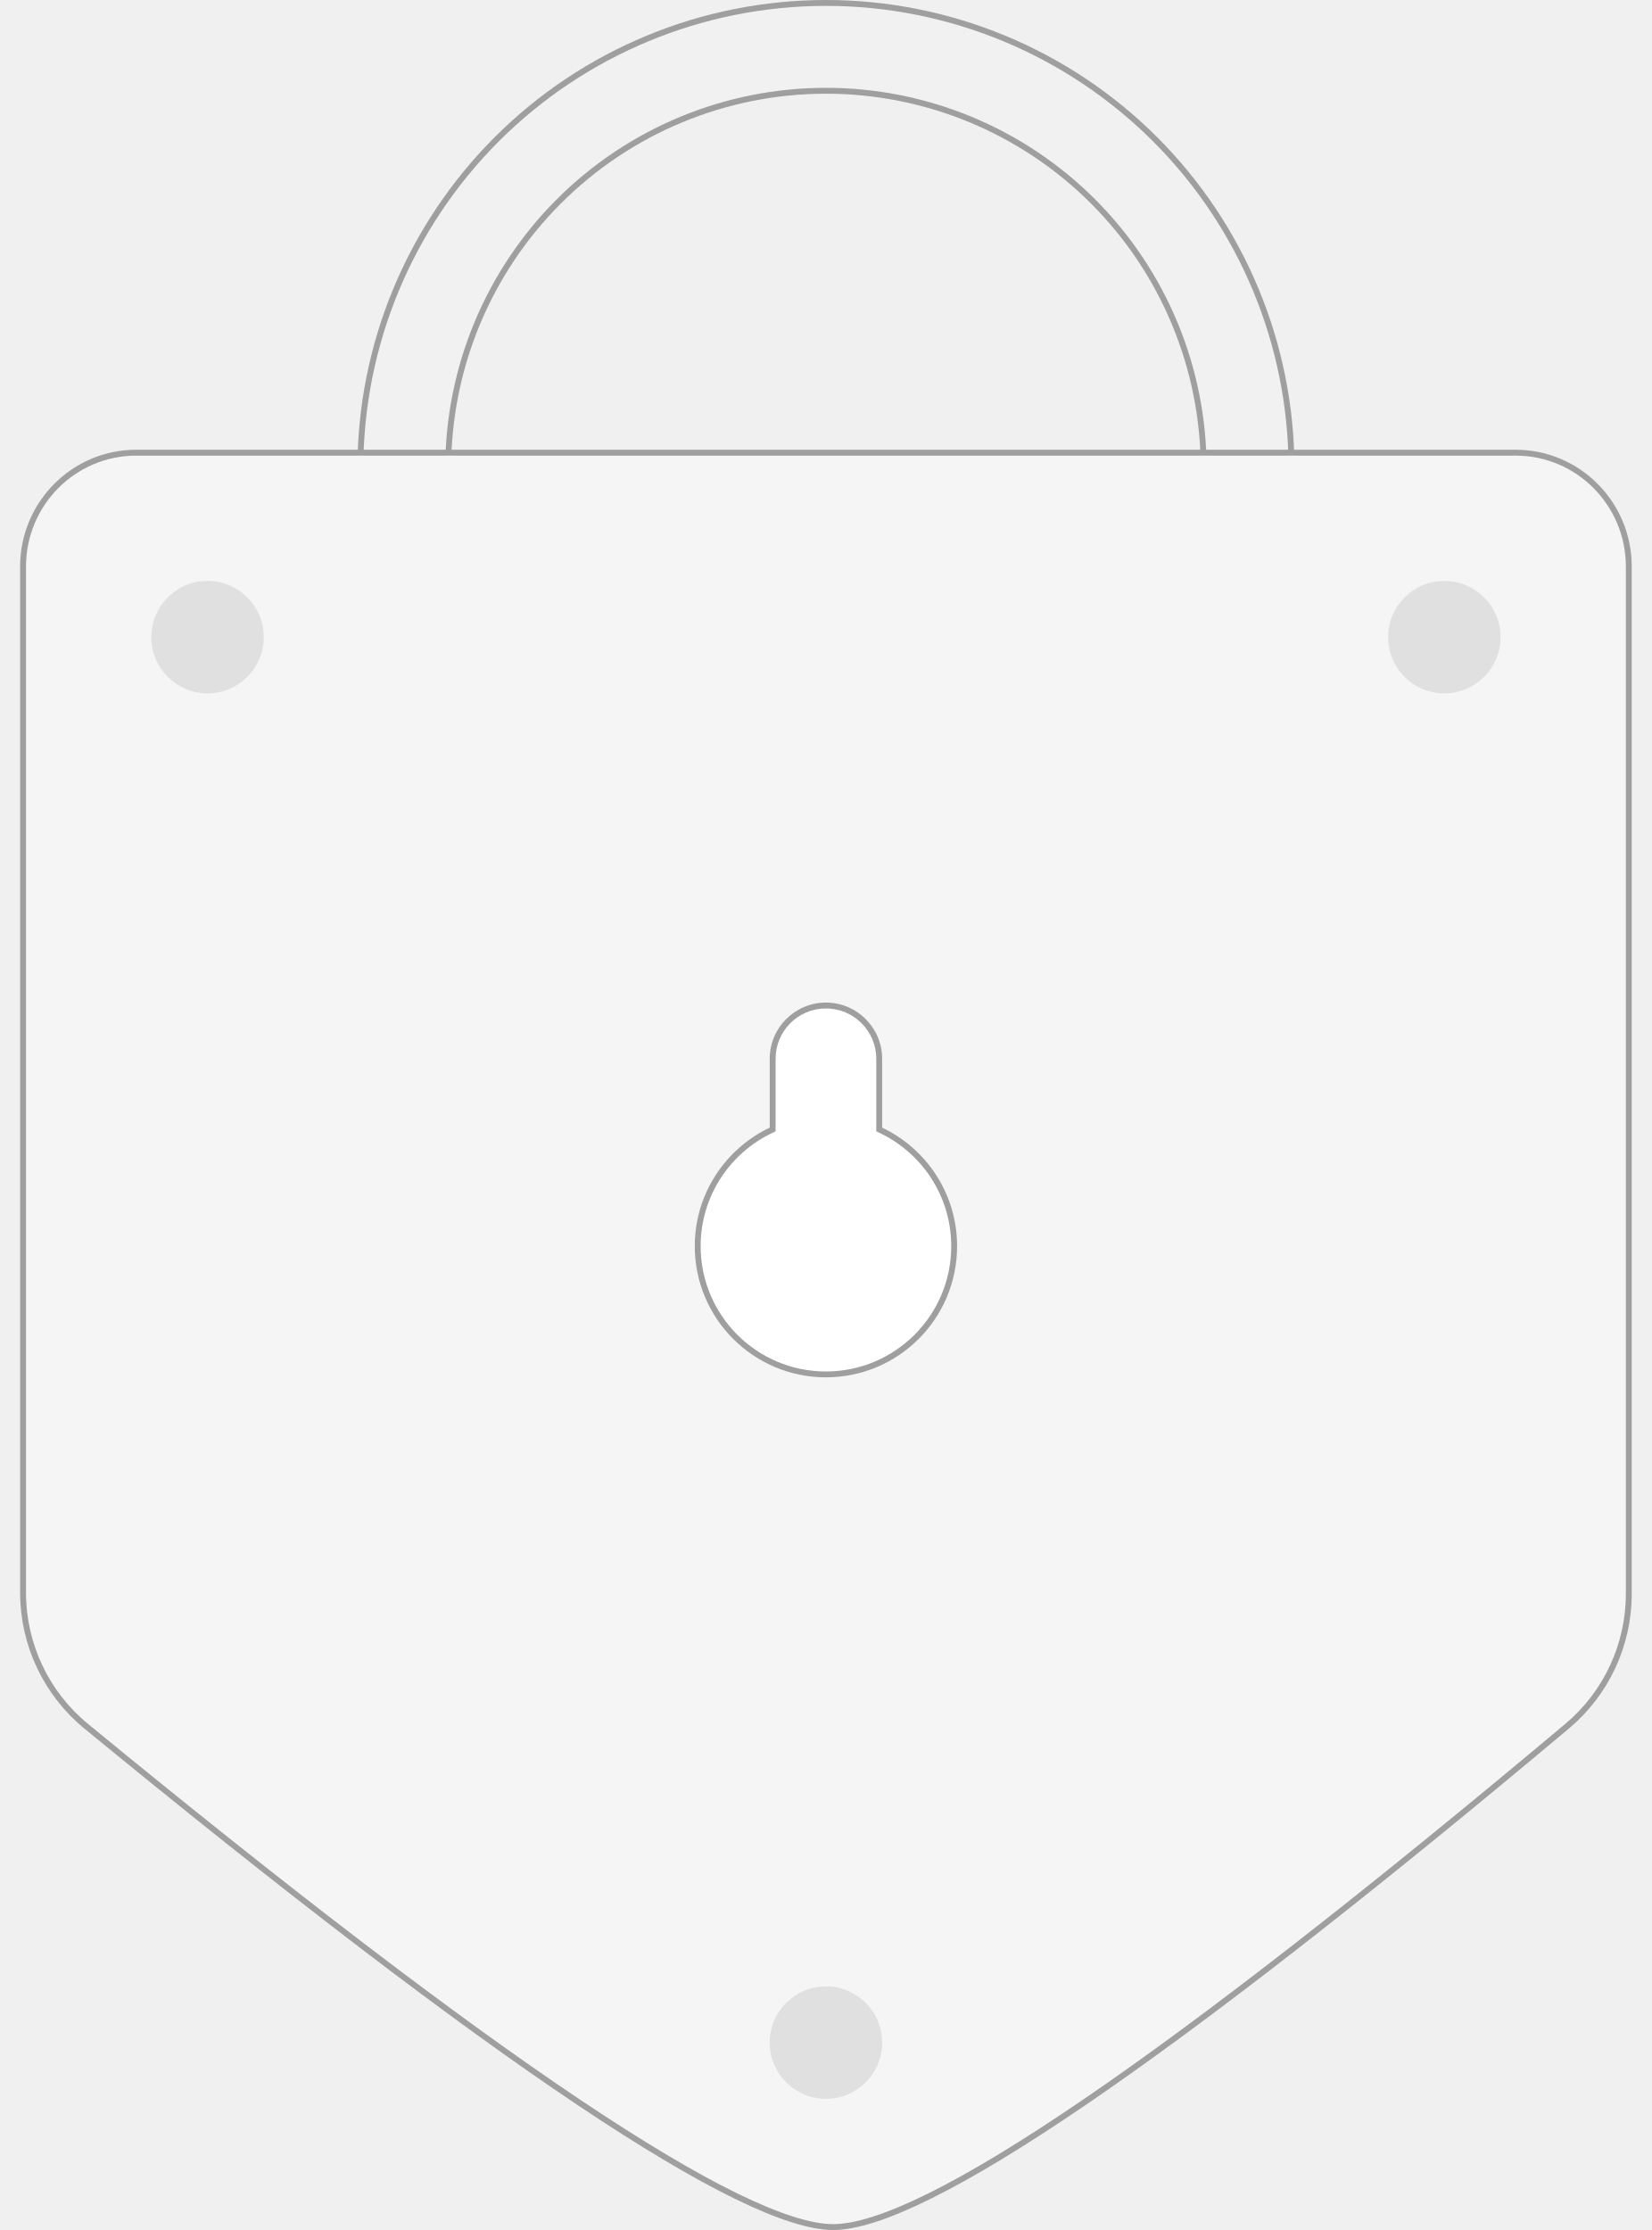
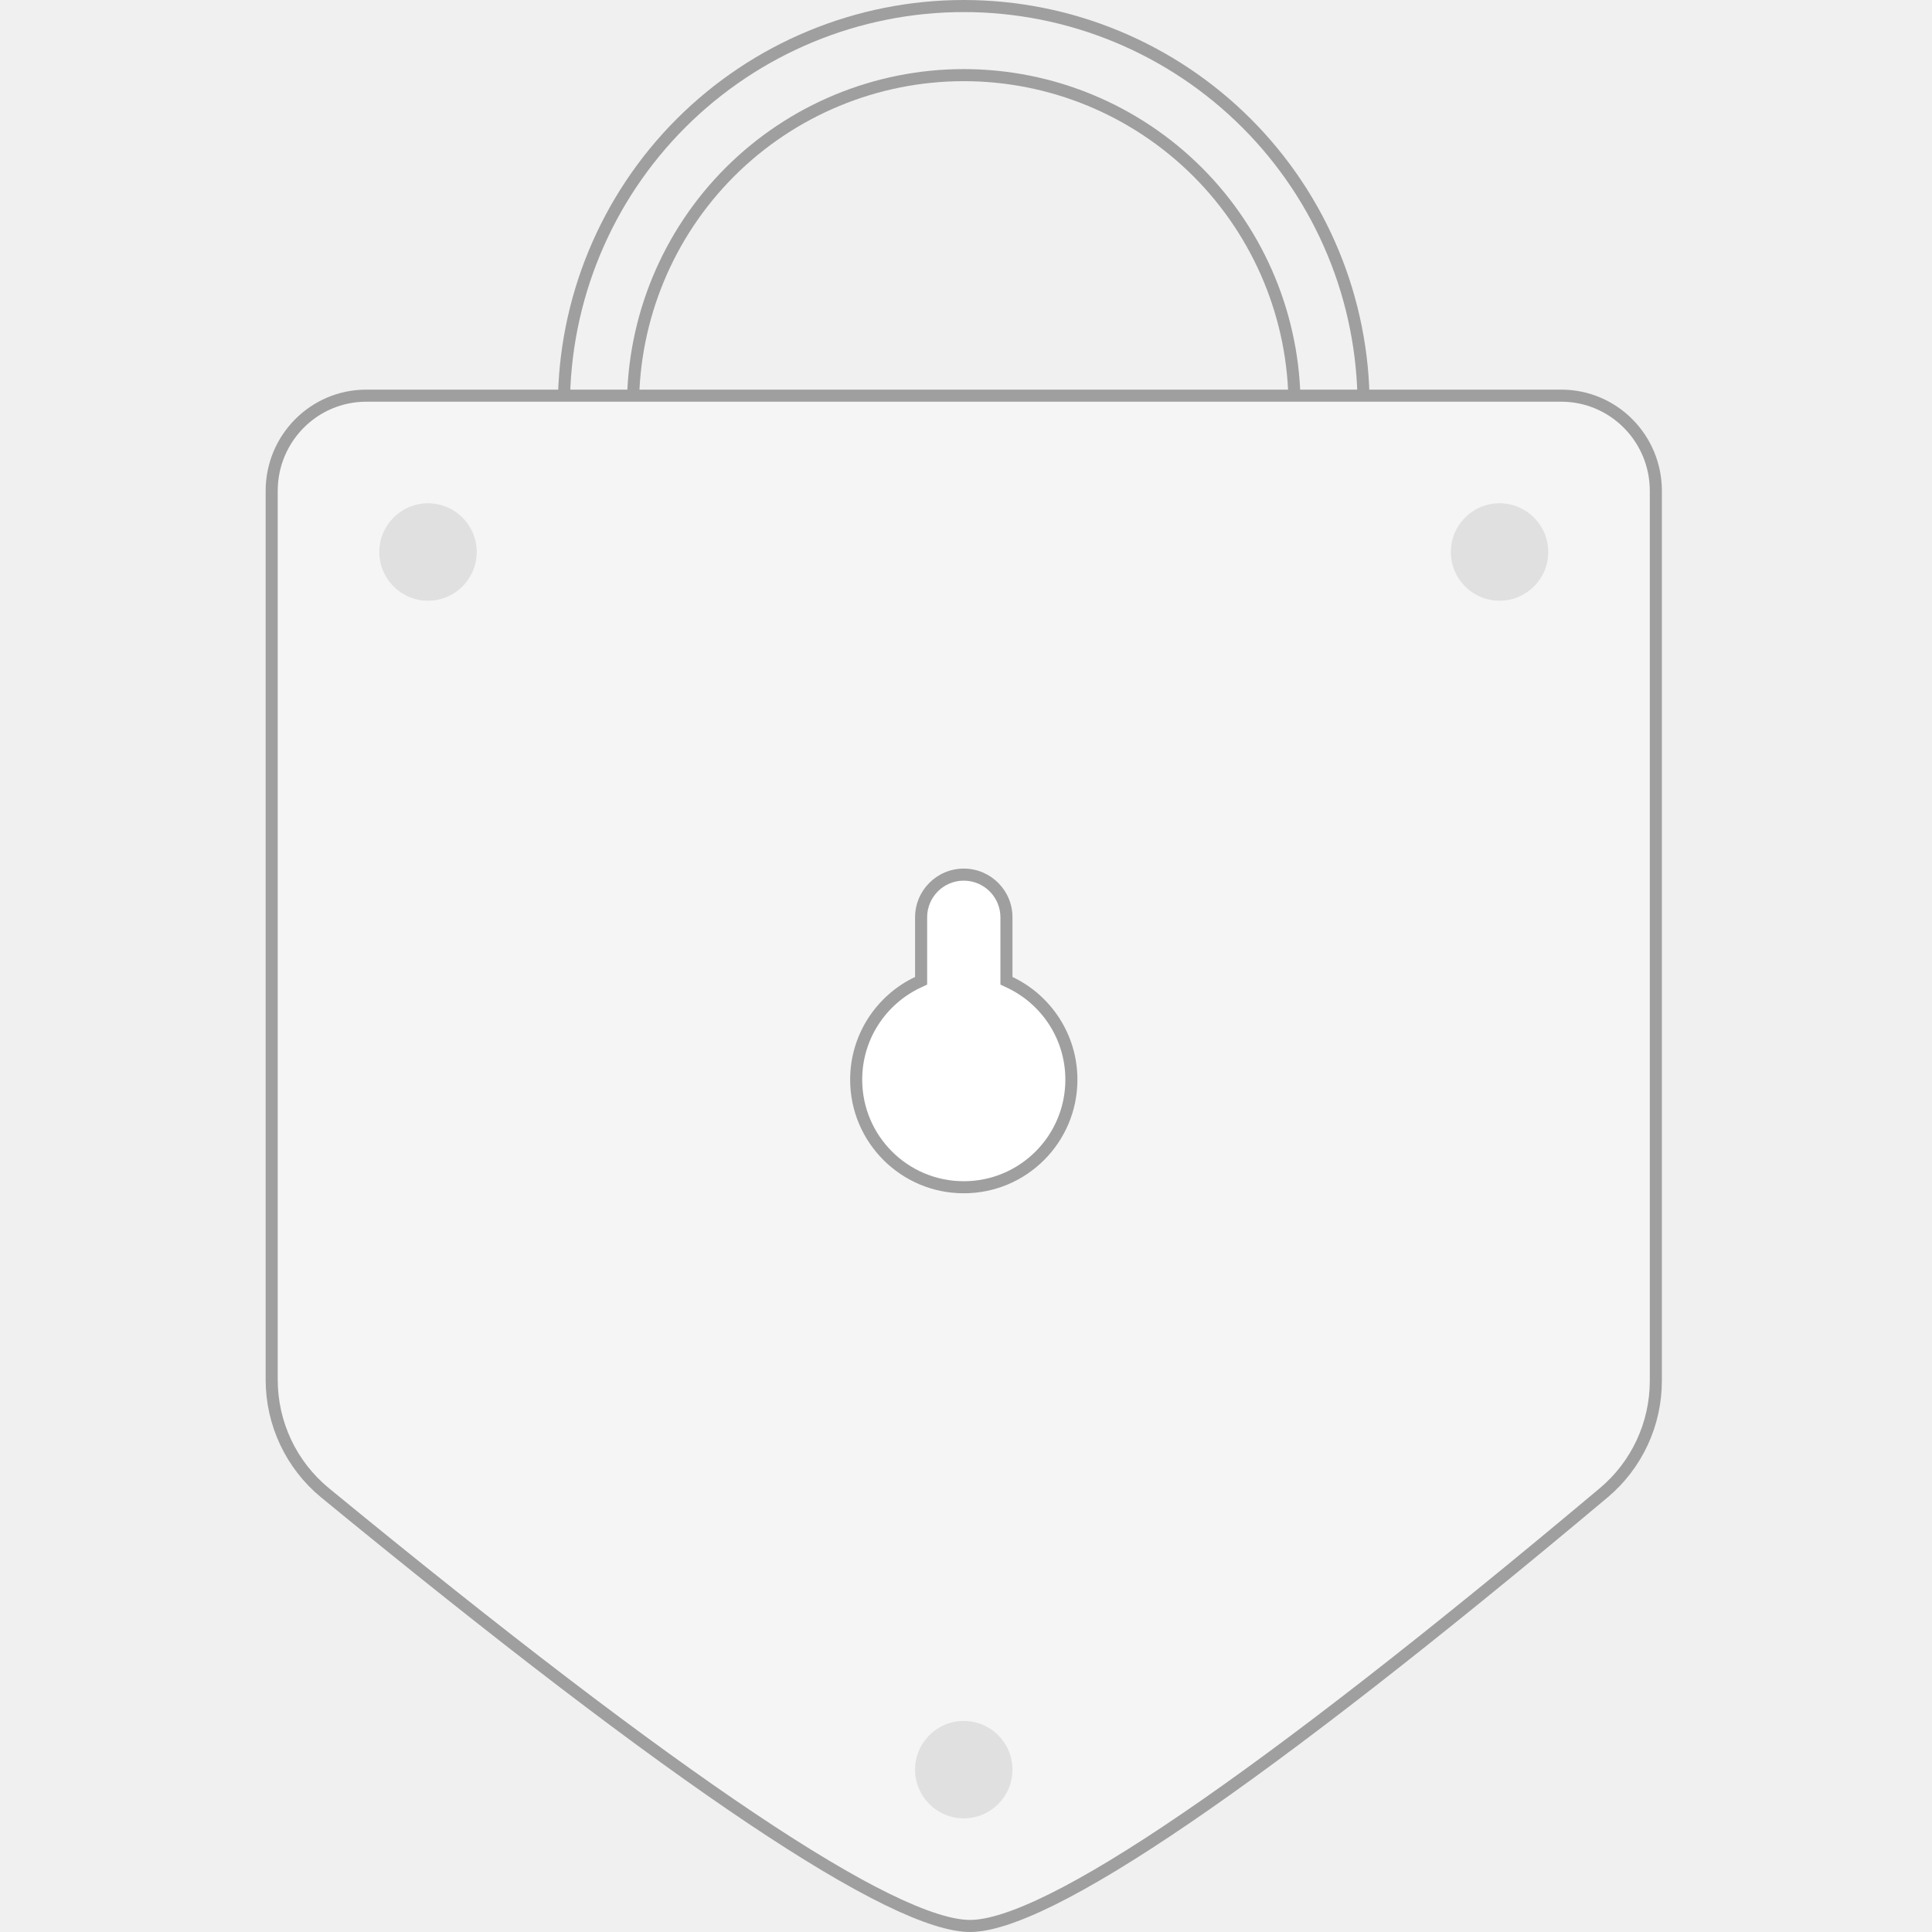
- <svg xmlns="http://www.w3.org/2000/svg" width="80" height="108" viewBox="0 0 80 108" fill="none">
-   <mask id="path-1-inside-1_3560_18338" fill="white">
-     <path d="M62.689 22.689C62.689 16.672 60.299 10.9 56.044 6.645C51.788 2.39 46.017 4.5431e-07 40 0C33.983 -4.5431e-07 28.212 2.39 23.956 6.645C19.701 10.9 17.311 16.672 17.311 22.689L21.849 22.689C21.849 17.875 23.761 13.258 27.165 9.854C30.569 6.45 35.186 4.538 40 4.538C44.814 4.538 49.431 6.45 52.835 9.854C56.239 13.258 58.151 17.875 58.151 22.689H62.689Z" />
+ <svg xmlns="http://www.w3.org/2000/svg" width="80" height="80" viewBox="0 0 80 80" fill="none">
+   <mask id="path-1-inside-1_4275_4143" fill="white">
+     <path d="M56.714 16.807C56.714 12.349 54.944 8.074 51.792 4.923C48.64 1.771 44.365 3.36526e-07 39.907 0C35.45 -3.36526e-07 31.175 1.771 28.023 4.923C24.872 8.074 23.101 12.349 23.101 16.807L26.462 16.807C26.462 13.241 27.879 9.821 30.4 7.299C32.922 4.778 36.342 3.361 39.907 3.361C43.474 3.361 46.893 4.778 49.415 7.299C51.936 9.821 53.353 13.241 53.353 16.807H56.714Z" />
  </mask>
-   <path d="M62.689 22.689C62.689 16.672 60.299 10.9 56.044 6.645C51.788 2.39 46.017 4.5431e-07 40 0C33.983 -4.5431e-07 28.212 2.39 23.956 6.645C19.701 10.9 17.311 16.672 17.311 22.689L21.849 22.689C21.849 17.875 23.761 13.258 27.165 9.854C30.569 6.45 35.186 4.538 40 4.538C44.814 4.538 49.431 6.45 52.835 9.854C56.239 13.258 58.151 17.875 58.151 22.689H62.689Z" fill="#F1F1F1" stroke="#9F9F9F" stroke-width="0.57" mask="url(#path-1-inside-1_3560_18338)" />
-   <path d="M6.597 21.924H73.403C76.429 21.924 78.883 24.393 78.883 27.441V77.185C78.883 79.662 77.79 82.011 75.9 83.596C66.251 91.693 58.46 97.763 52.526 101.809C49.558 103.832 47.058 105.346 45.024 106.354C42.985 107.365 41.431 107.858 40.352 107.858C39.272 107.858 37.705 107.365 35.639 106.354C33.578 105.346 31.039 103.831 28.018 101.809C21.978 97.764 14.029 91.694 4.168 83.597C2.238 82.012 1.117 79.638 1.117 77.13V27.441C1.117 24.393 3.571 21.924 6.597 21.924Z" fill="#F5F5F5" stroke="#9F9F9F" stroke-width="0.285" />
-   <path d="M10.051 33.58C11.554 33.58 12.773 32.361 12.773 30.857C12.773 29.353 11.554 28.134 10.051 28.134C8.547 28.134 7.328 29.353 7.328 30.857C7.328 32.361 8.547 33.58 10.051 33.58Z" fill="#E0E0E0" />
-   <path d="M69.95 33.58C71.453 33.58 72.672 32.361 72.672 30.857C72.672 29.353 71.453 28.134 69.95 28.134C68.446 28.134 67.227 29.353 67.227 30.857C67.227 32.361 68.446 33.58 69.95 33.58Z" fill="#E0E0E0" />
-   <path d="M40 101.647C41.504 101.647 42.723 100.428 42.723 98.924C42.723 97.421 41.504 96.202 40 96.202C38.496 96.202 37.277 97.421 37.277 98.924C37.277 100.428 38.496 101.647 40 101.647Z" fill="#E0E0E0" />
-   <mask id="path-6-inside-2_3560_18338" fill="white">
-     <path fill-rule="evenodd" clip-rule="evenodd" d="M40 48.555C38.496 48.555 37.277 49.774 37.277 51.277V54.611C35.131 55.631 33.647 57.819 33.647 60.353C33.647 63.862 36.492 66.706 40 66.706C43.509 66.706 46.353 63.862 46.353 60.353C46.353 57.819 44.869 55.631 42.723 54.611V51.277C42.723 49.774 41.504 48.555 40 48.555Z" />
+   <path d="M56.714 16.807C56.714 12.349 54.944 8.074 51.792 4.923C48.64 1.771 44.365 3.36526e-07 39.907 0C35.45 -3.36526e-07 31.175 1.771 28.023 4.923C24.872 8.074 23.101 12.349 23.101 16.807L26.462 16.807C26.462 13.241 27.879 9.821 30.4 7.299C32.922 4.778 36.342 3.361 39.907 3.361C43.474 3.361 46.893 4.778 49.415 7.299C51.936 9.821 53.353 13.241 53.353 16.807H56.714Z" fill="#F1F1F1" stroke="#9F9F9F" mask="url(#path-1-inside-1_4275_4143)" />
+   <path d="M15.164 16.384H64.651C66.811 16.384 68.565 18.148 68.565 20.326V57.174C68.565 58.966 67.775 60.665 66.408 61.812C59.261 67.809 53.494 72.302 49.104 75.294C46.909 76.791 45.063 77.908 43.565 78.651C42.058 79.398 40.932 79.75 40.168 79.75C39.403 79.75 38.268 79.398 36.741 78.651C35.222 77.908 33.347 76.79 31.113 75.293C26.644 72.301 20.76 67.808 13.457 61.812C12.061 60.665 11.25 58.947 11.25 57.133V20.326C11.25 18.148 13.004 16.384 15.164 16.384Z" fill="#F5F5F5" stroke="#9F9F9F" stroke-width="0.5" />
+   <path d="M17.723 24.874C18.837 24.874 19.739 23.971 19.739 22.857C19.739 21.743 18.837 20.84 17.723 20.84C16.609 20.84 15.706 21.743 15.706 22.857C15.706 23.971 16.609 24.874 17.723 24.874Z" fill="#E0E0E0" />
+   <path d="M62.092 24.874C63.206 24.874 64.109 23.971 64.109 22.857C64.109 21.743 63.206 20.84 62.092 20.84C60.978 20.84 60.076 21.743 60.076 22.857C60.076 23.971 60.978 24.874 62.092 24.874Z" fill="#E0E0E0" />
+   <path d="M39.907 75.294C41.021 75.294 41.924 74.391 41.924 73.278C41.924 72.164 41.021 71.261 39.907 71.261C38.794 71.261 37.891 72.164 37.891 73.278C37.891 74.391 38.794 75.294 39.907 75.294Z" fill="#E0E0E0" />
+   <mask id="path-6-inside-2_4275_4143" fill="white">
+     <path fill-rule="evenodd" clip-rule="evenodd" d="M39.908 35.966C38.794 35.966 37.891 36.869 37.891 37.983V40.453C36.301 41.208 35.202 42.829 35.202 44.706C35.202 47.305 37.309 49.412 39.908 49.412C42.507 49.412 44.614 47.305 44.614 44.706C44.614 42.829 43.514 41.208 41.925 40.453V37.983C41.925 36.869 41.022 35.966 39.908 35.966Z" />
  </mask>
-   <path fill-rule="evenodd" clip-rule="evenodd" d="M40 48.555C38.496 48.555 37.277 49.774 37.277 51.277V54.611C35.131 55.631 33.647 57.819 33.647 60.353C33.647 63.862 36.492 66.706 40 66.706C43.509 66.706 46.353 63.862 46.353 60.353C46.353 57.819 44.869 55.631 42.723 54.611V51.277C42.723 49.774 41.504 48.555 40 48.555Z" fill="white" />
-   <path d="M37.277 54.611L37.4 54.869L37.562 54.791V54.611H37.277ZM42.723 54.611H42.438V54.791L42.601 54.869L42.723 54.611ZM37.562 51.277C37.562 49.931 38.654 48.84 40 48.84V48.27C38.339 48.27 36.993 49.616 36.993 51.277H37.562ZM37.562 54.611V51.277H36.993V54.611H37.562ZM33.932 60.353C33.932 57.933 35.349 55.843 37.4 54.869L37.155 54.354C34.913 55.419 33.362 57.705 33.362 60.353H33.932ZM40 66.421C36.649 66.421 33.932 63.704 33.932 60.353H33.362C33.362 64.019 36.334 66.991 40 66.991V66.421ZM46.068 60.353C46.068 63.704 43.351 66.421 40 66.421V66.991C43.666 66.991 46.638 64.019 46.638 60.353H46.068ZM42.601 54.869C44.651 55.843 46.068 57.933 46.068 60.353H46.638C46.638 57.705 45.087 55.419 42.845 54.354L42.601 54.869ZM42.438 51.277V54.611H43.008V51.277H42.438ZM40 48.84C41.346 48.84 42.438 49.931 42.438 51.277H43.008C43.008 49.616 41.661 48.27 40 48.27V48.84Z" fill="#9F9F9F" mask="url(#path-6-inside-2_3560_18338)" />
+   <path fill-rule="evenodd" clip-rule="evenodd" d="M39.908 35.966C38.794 35.966 37.891 36.869 37.891 37.983V40.453C36.301 41.208 35.202 42.829 35.202 44.706C35.202 47.305 37.309 49.412 39.908 49.412C42.507 49.412 44.614 47.305 44.614 44.706C44.614 42.829 43.514 41.208 41.925 40.453V37.983C41.925 36.869 41.022 35.966 39.908 35.966Z" fill="white" />
+   <path d="M37.891 40.453L38.105 40.904L38.391 40.769V40.453H37.891ZM41.925 40.453H41.425V40.769L41.71 40.904L41.925 40.453ZM38.391 37.983C38.391 37.145 39.07 36.466 39.908 36.466V35.466C38.518 35.466 37.391 36.593 37.391 37.983H38.391ZM38.391 40.453V37.983H37.391V40.453H38.391ZM35.702 44.706C35.702 43.029 36.683 41.58 38.105 40.904L37.676 40.001C35.919 40.836 34.702 42.628 34.702 44.706H35.702ZM39.908 48.912C37.585 48.912 35.702 47.029 35.702 44.706H34.702C34.702 47.581 37.032 49.912 39.908 49.912V48.912ZM44.114 44.706C44.114 47.029 42.23 48.912 39.908 48.912V49.912C42.783 49.912 45.114 47.581 45.114 44.706H44.114ZM41.71 40.904C43.132 41.58 44.114 43.029 44.114 44.706H45.114C45.114 42.629 43.897 40.836 42.139 40.001L41.71 40.904ZM41.425 37.983V40.453H42.425V37.983H41.425ZM39.908 36.466C40.745 36.466 41.425 37.145 41.425 37.983H42.425C42.425 36.593 41.298 35.466 39.908 35.466V36.466Z" fill="#9F9F9F" mask="url(#path-6-inside-2_4275_4143)" />
</svg>
